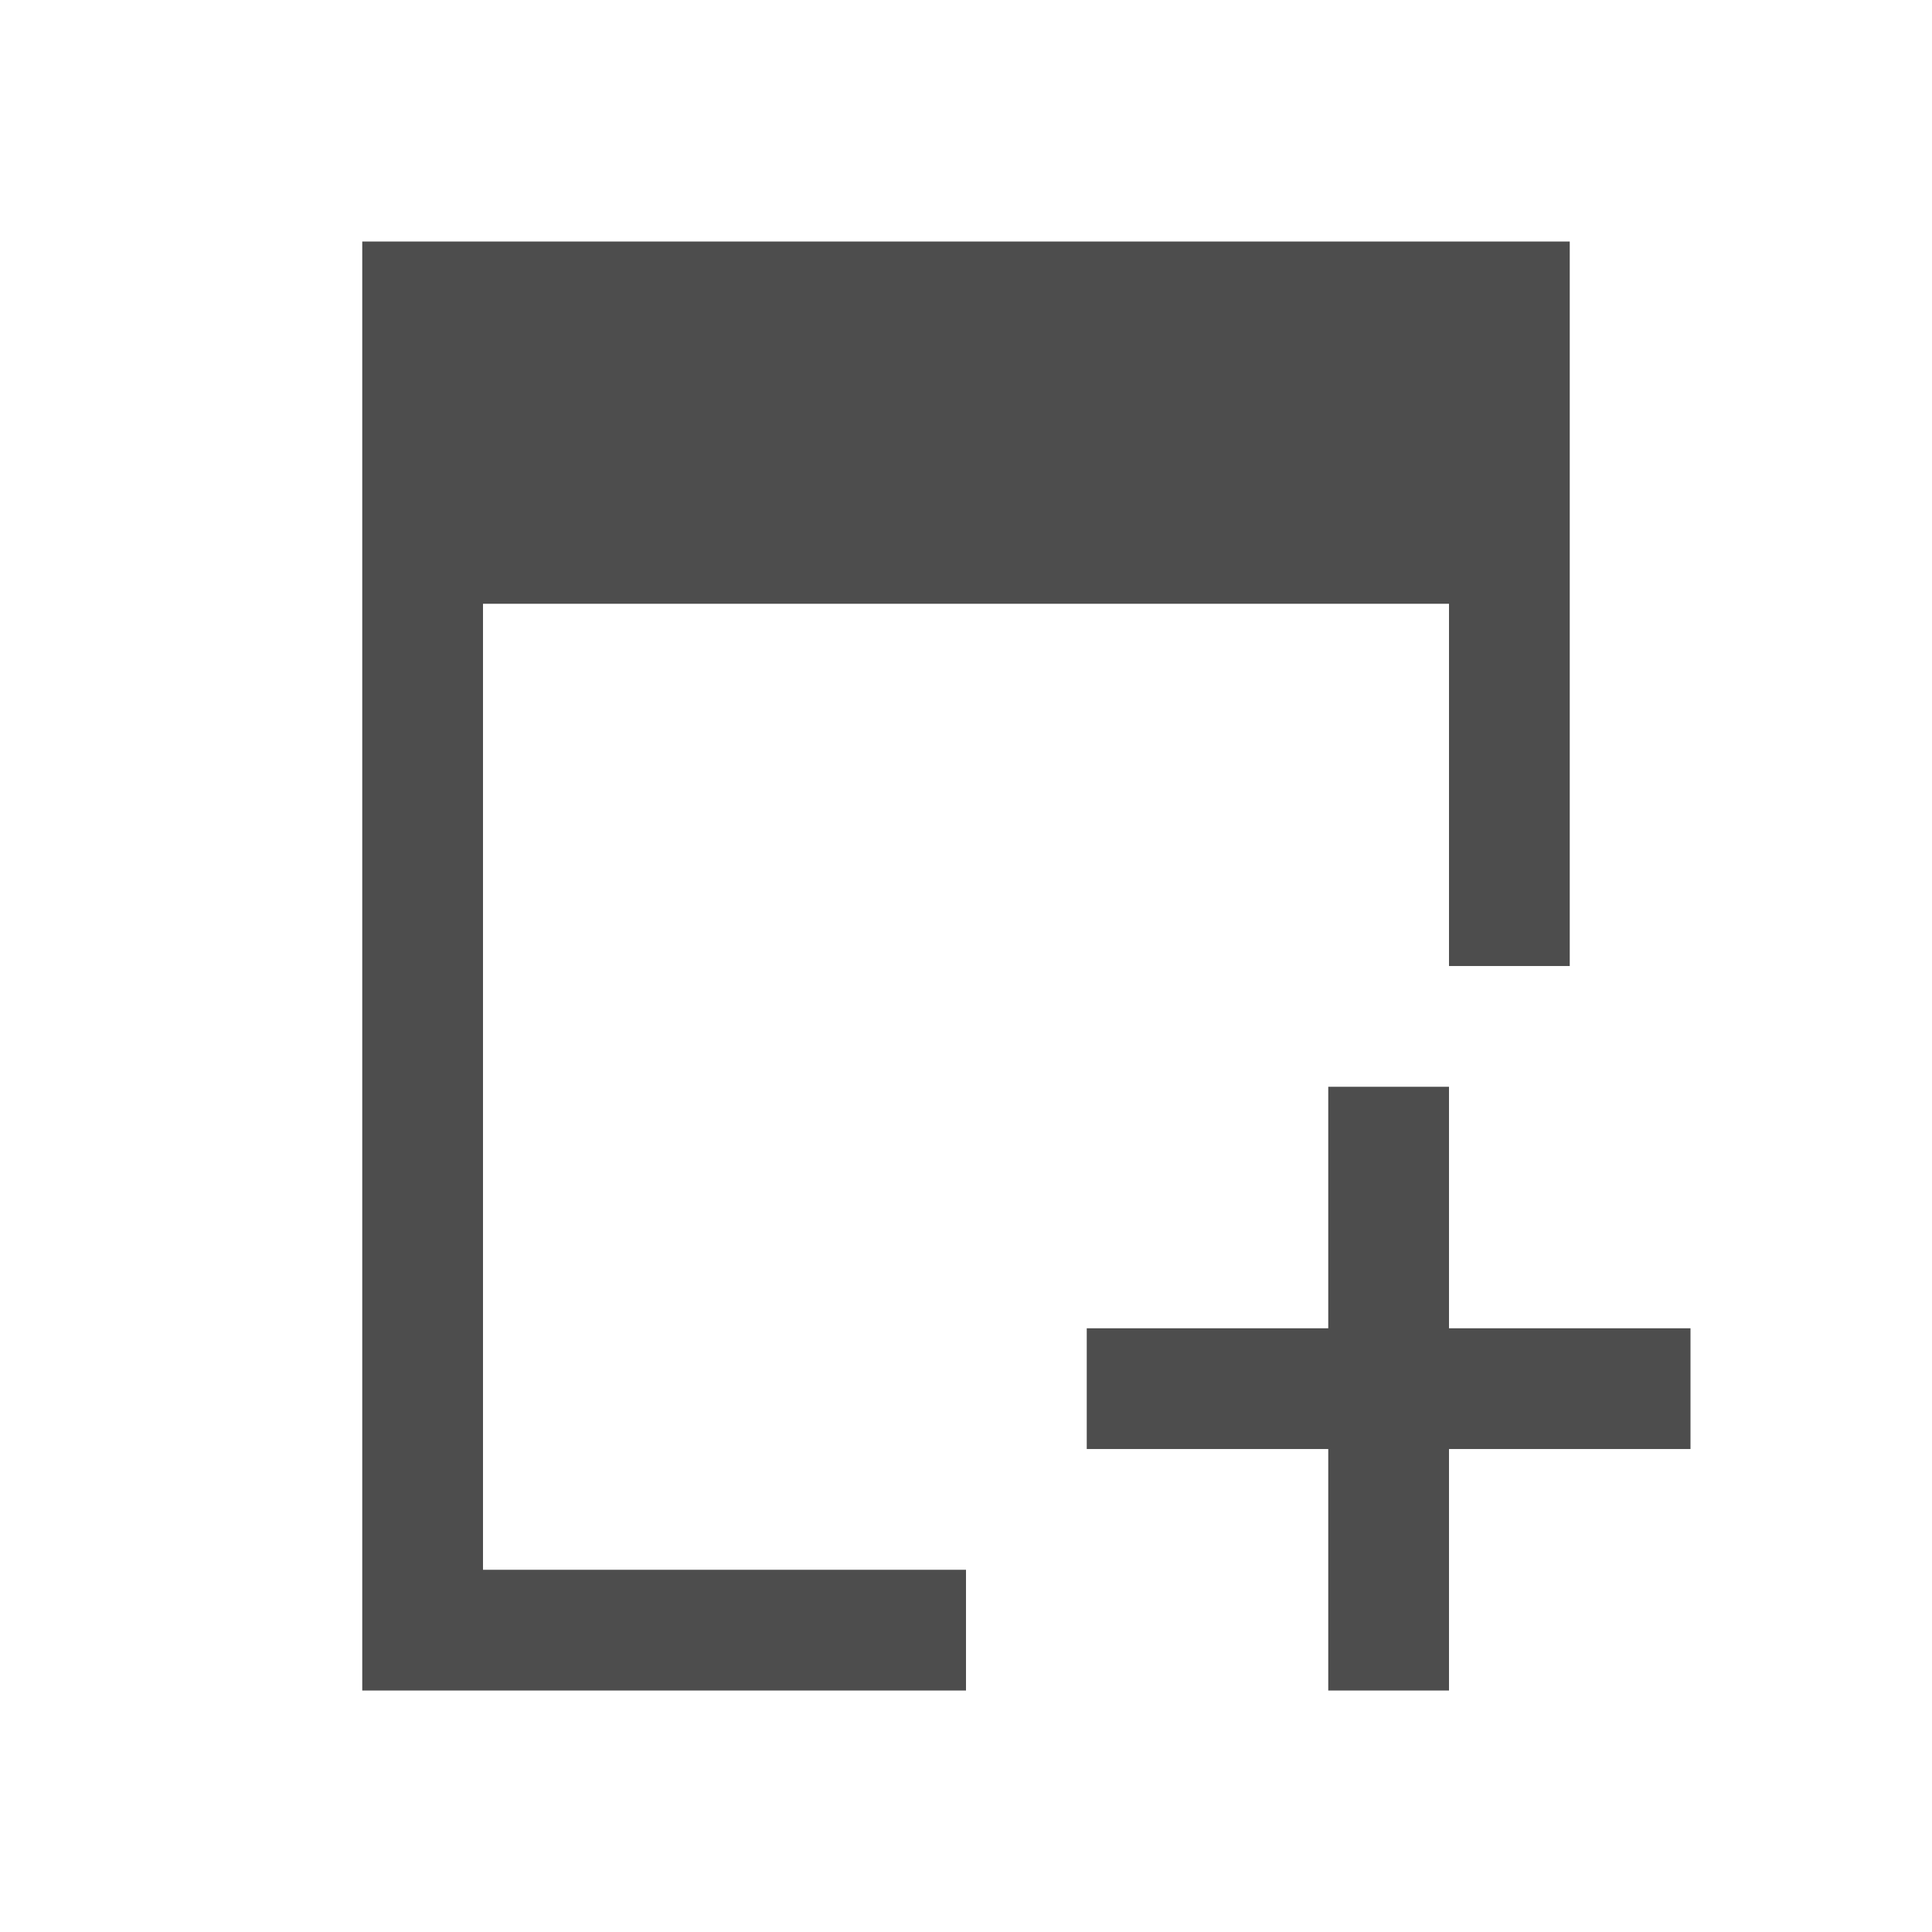
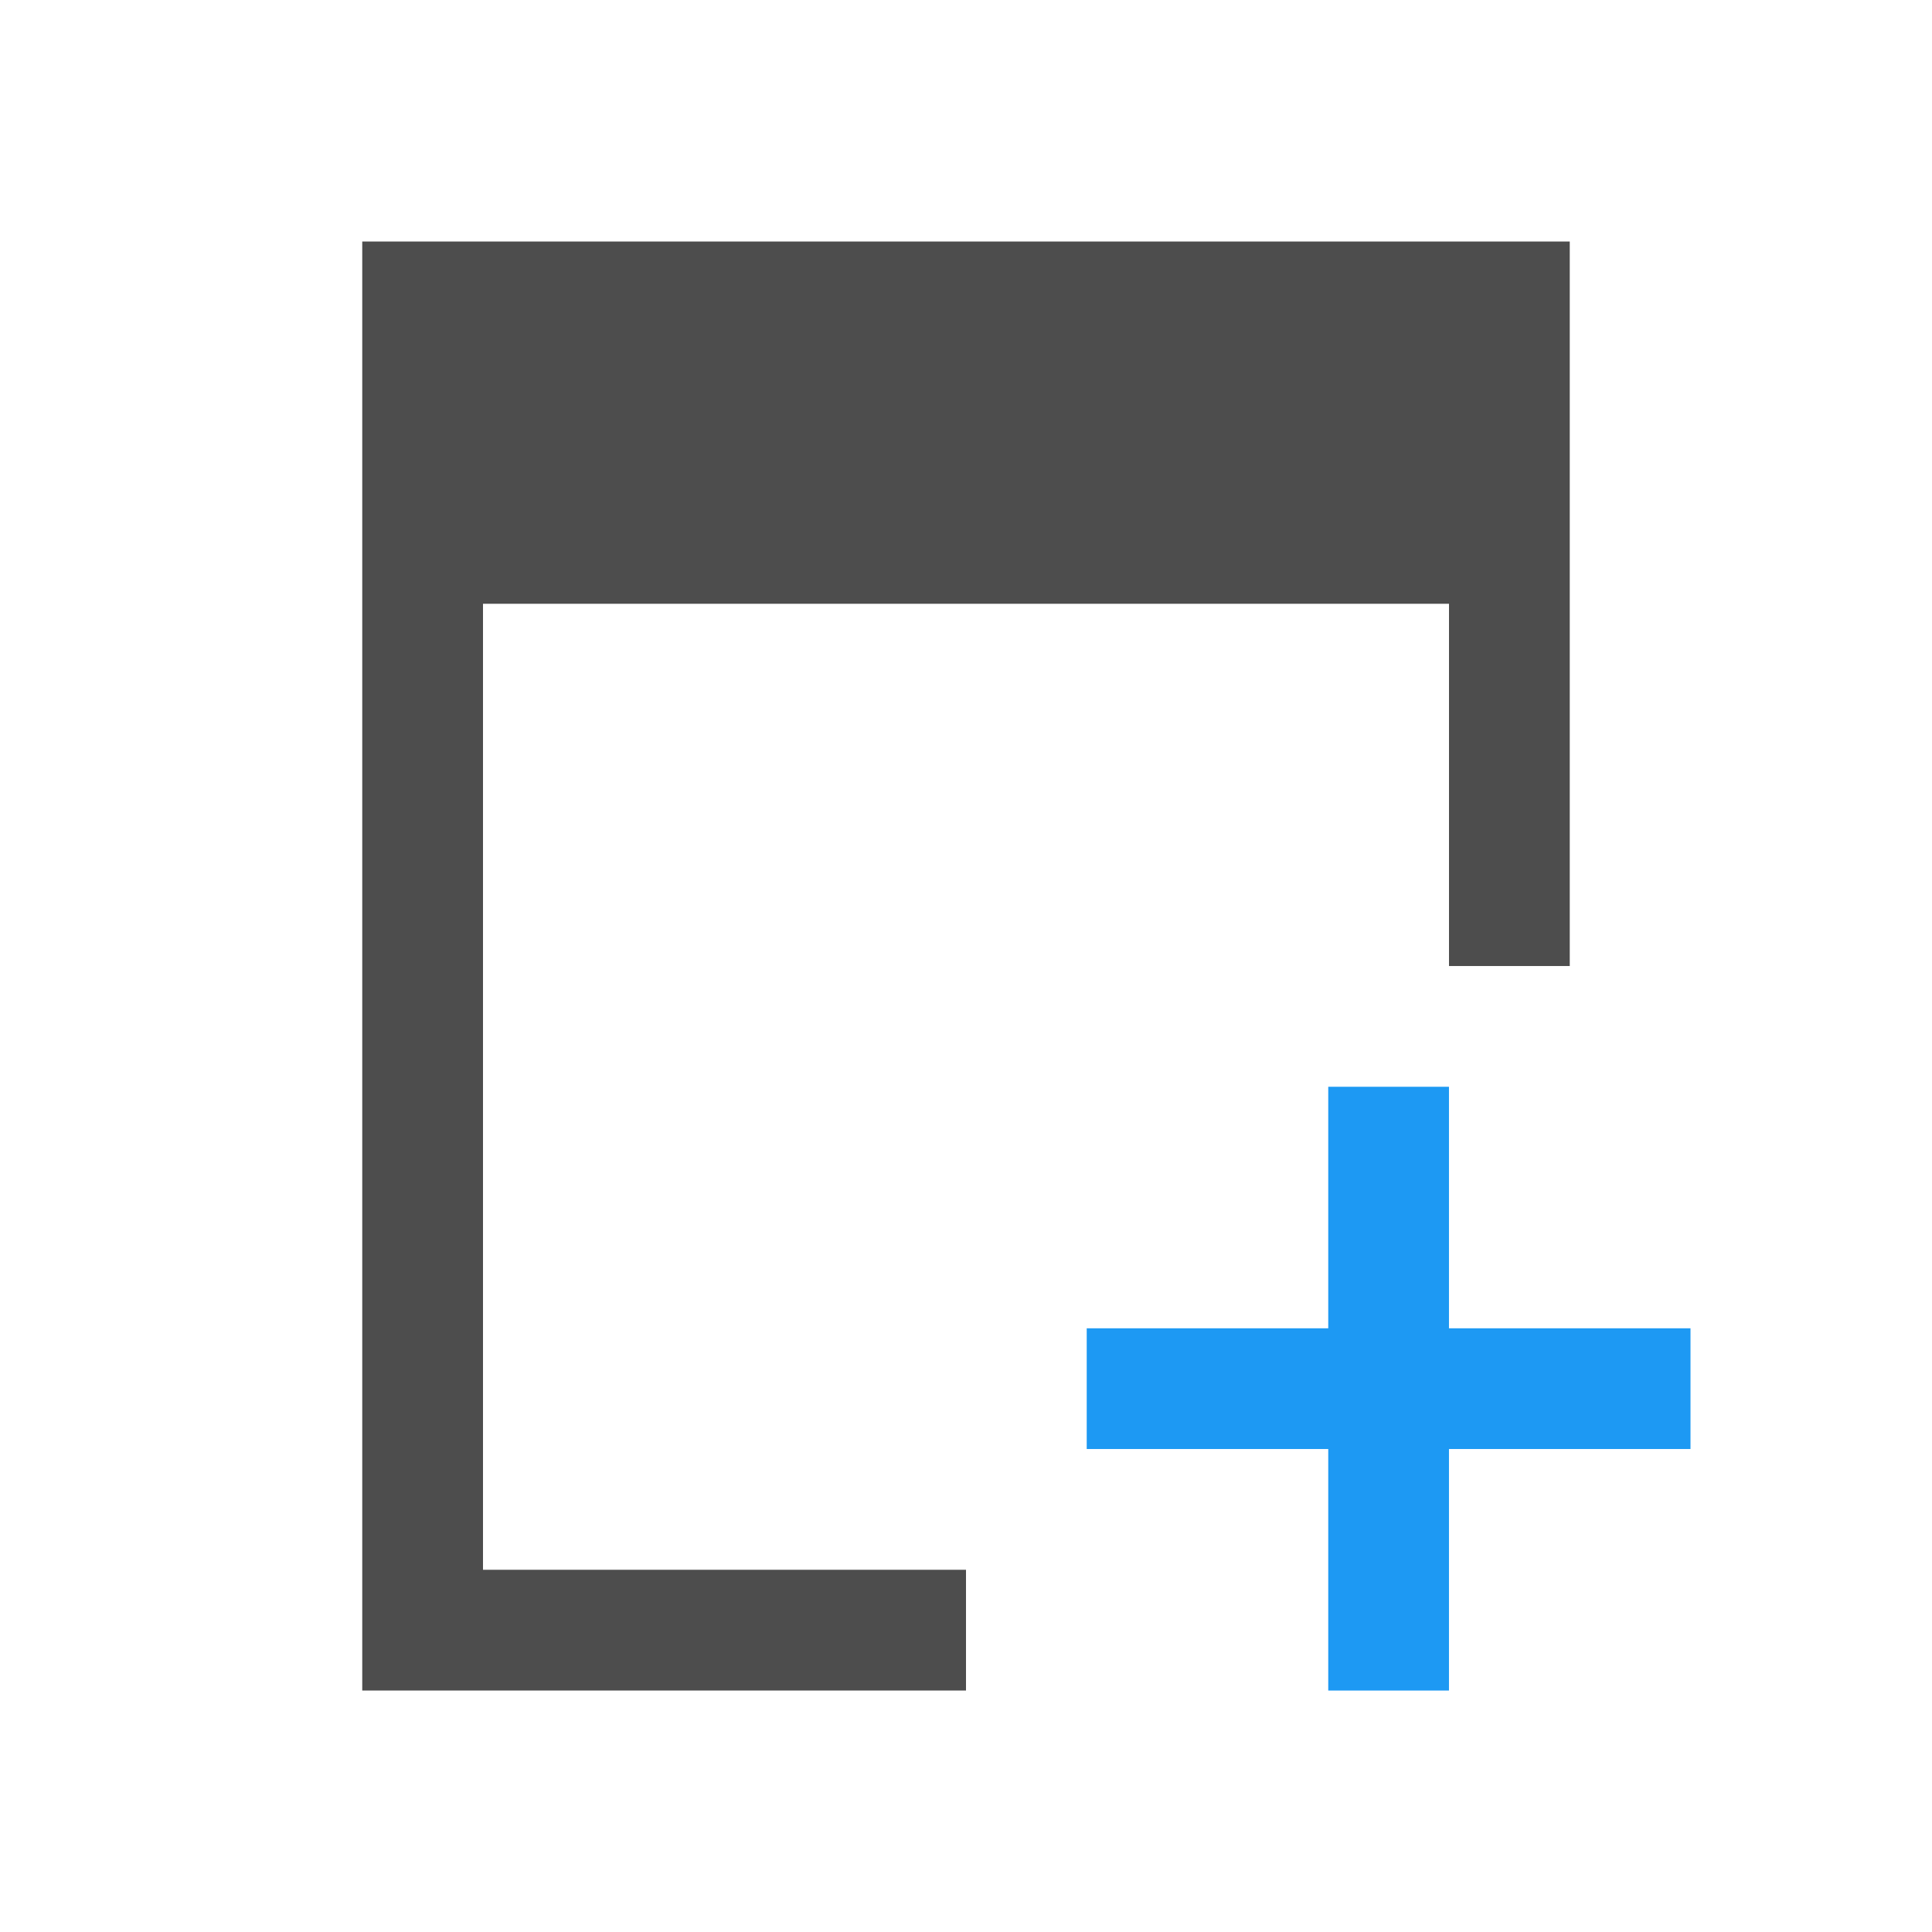
<svg xmlns="http://www.w3.org/2000/svg" xmlns:xlink="http://www.w3.org/1999/xlink" width="16" height="16" id="svg3049" version="1.1">
  <defs id="defs3051">
    <linearGradient id="linearGradient4172-7-0">
      <stop id="stop4174-2-5" offset="0" style="stop-color:#1d99f3;stop-opacity:1" />
      <stop style="stop-color:#48acf5;stop-opacity:0.761" offset="0.417" id="stop4354" />
      <stop style="stop-color:#73c0f7;stop-opacity:0" offset="0.667" id="stop4344" />
      <stop id="stop4176-0-5" offset="1" style="stop-color:#cae7fc;stop-opacity:0" />
    </linearGradient>
    <linearGradient xlink:href="#linearGradient4172-7-0" id="linearGradient9292" gradientUnits="userSpaceOnUse" gradientTransform="matrix(0.7142857,0,0,0.7142896,3.142856,297.5281)" x1="3" y1="1049.362" x2="19" y2="1033.362" />
  </defs>
  <g id="layer1" transform="translate(-421.7143,-531.7907)">
    <g transform="matrix(0.75,0,0,0.7499981,421.4643,-241.229)" id="layer1-0">
      <g transform="translate(6.2937501e-7,-2.041003e-4)" id="layer1-6">
-         <path style="fill:#4d4d4d;fill-opacity:1;stroke:none" d="M 3 2 L 3 14 L 8 14 L 8 13 L 4 13 L 4 5 L 12 5 L 12 8 L 13 8 L 13 2 L 3 2 z M 11 9 L 11 11 L 9 11 L 9 12 L 11 12 L 11 14 L 12 14 L 12 12 L 14 12 L 14 11 L 12 11 L 12 9 L 11 9 z " transform="matrix(1.333333,0,0,1.333337,0.3333327,1030.696)" id="rect4139" />
+         <path style="fill:#4d4d4d;fill-opacity:1;stroke:none" d="M 3 2 L 3 14 L 8 14 L 8 13 L 4 13 L 4 5 L 12 5 L 12 8 L 13 8 L 13 2 L 3 2 z " transform="matrix(1.333333,0,0,1.333337,0.3333327,1030.696)" id="rect4139" />
+         <path style="opacity:1;fill:#1d99f3;fill-opacity:1;stroke:none;stroke-width:8;stroke-linecap:square;stroke-miterlimit:4;stroke-dasharray:none;stroke-opacity:1" d="m 15,1042.696 0,2.667 -2.667,0 0,1.333 2.667,0 0,2.667 1.333,0 0,-2.667 2.667,0 0,-1.333 -2.667,0 0,-2.667 -1.333,0 z" id="rect4153" />
      </g>
    </g>
  </g>
</svg>
